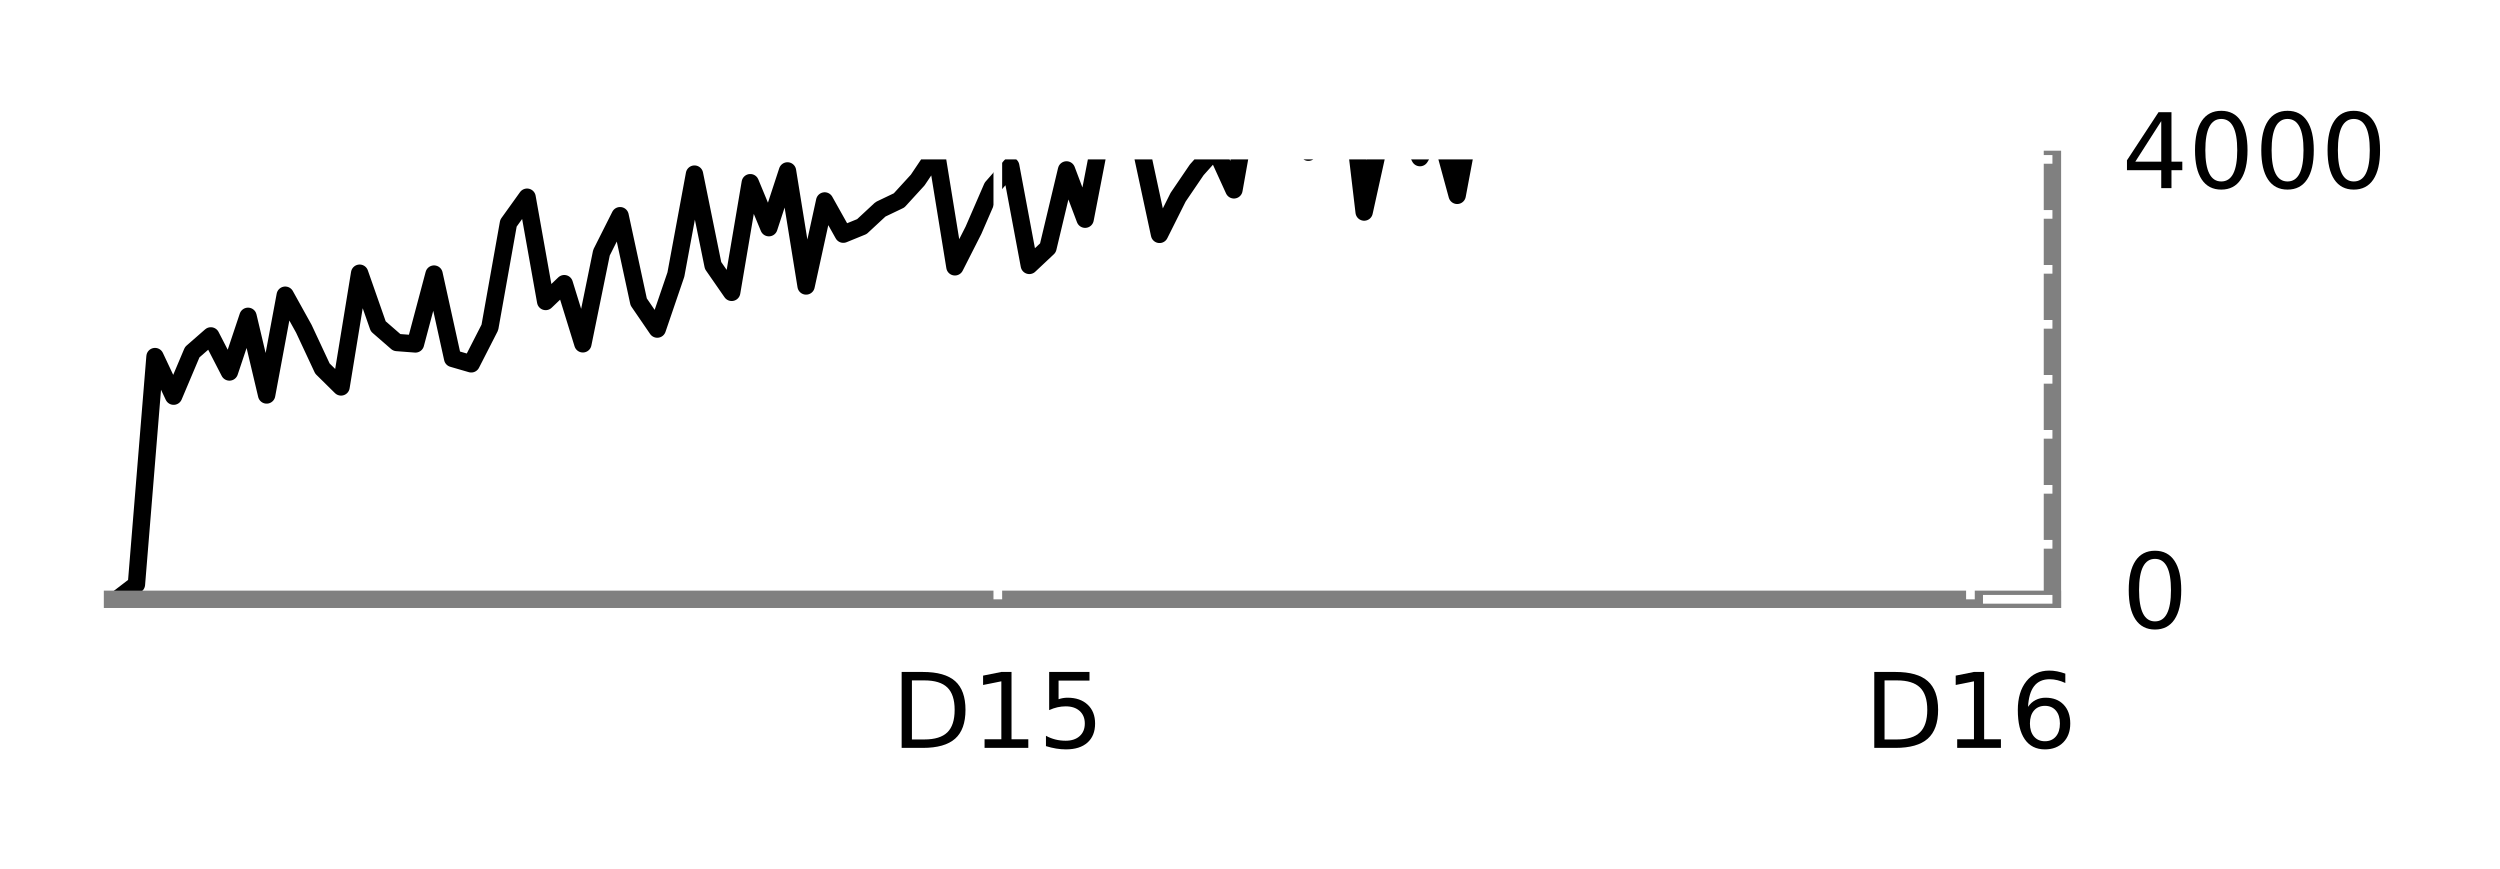
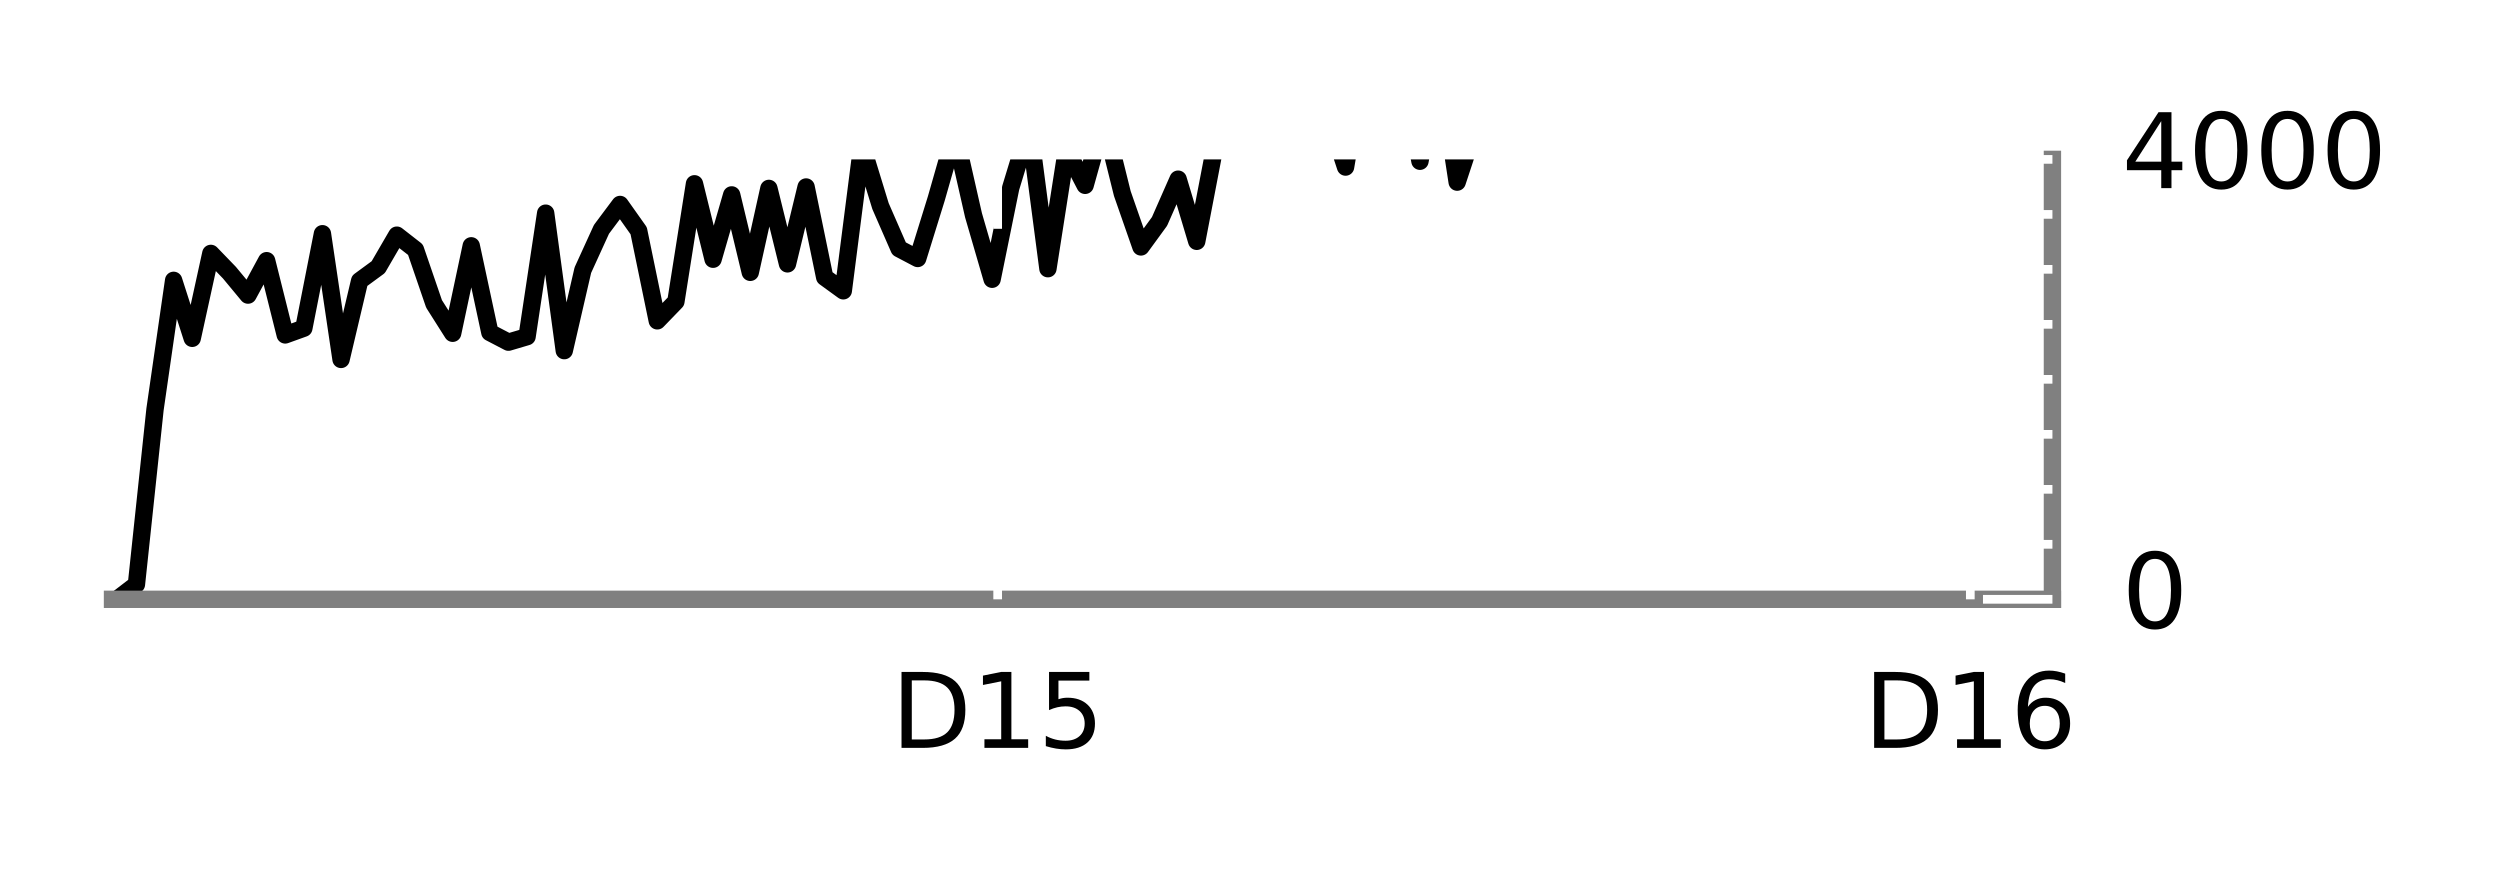
<svg xmlns="http://www.w3.org/2000/svg" xmlns:xlink="http://www.w3.org/1999/xlink" height="50pt" version="1.1" viewBox="0 0 144 50" width="144pt">
  <defs>
    <style type="text/css">
*{stroke-linecap:butt;stroke-linejoin:round;stroke-miterlimit:100000;}
  </style>
  </defs>
  <g id="figure_1">
    <g id="patch_1">
      <path d="M 0 50.4  L 144 50.4  L 144 0  L 0 0  z " style="fill:#ffffff;" />
    </g>
    <g id="axes_1">
      <g id="patch_2">
        <path d="M 6.48 34.52  L 118.22 34.52  L 118.22 9.18  L 6.48 9.18  z " style="fill:#ffffff;" />
      </g>
      <g id="line2d_1">
-         <path clip-path="url(#pbaccc93181)" d="M 6.786 34.488  L 7.858 33.665  L 8.929 20.539  L 10.001 22.819  L 11.072 20.285  L 12.144 19.348  L 13.215 21.426  L 14.286 18.22  L 15.358 22.75  L 16.429 17.004  L 17.501 18.936  L 18.572 21.229  L 19.644 22.287  L 20.715 15.737  L 21.787 18.797  L 22.858 19.728  L 23.93 19.81  L 25.001 15.787  L 26.073 20.646  L 27.144 20.957  L 28.216 18.86  L 29.287 12.854  L 30.359 11.359  L 31.43 17.365  L 32.502 16.339  L 33.573 19.804  L 34.645 14.552  L 35.716 12.424  L 36.788 17.39  L 37.859 18.955  L 38.931 15.813  L 40.002 10.029  L 41.073 15.293  L 42.145 16.839  L 43.216 10.523  L 44.288 13.114  L 45.359 9.845  L 46.431 16.472  L 47.502 11.575  L 48.574 13.488  L 49.645 13.051  L 50.717 12.056  L 51.788 11.543  L 52.86 10.371  L 53.931 8.775  L 55.003 15.369  L 56.074 13.26  L 57.146 10.789  L 58.217 9.566  L 59.289 15.287  L 60.36 14.28  L 61.432 9.788  L 62.503 12.626  L 63.575 7.096  L 64.646 8.078  L 65.718 8.521  L 66.789 13.5  L 67.86 11.359  L 68.932 9.782  L 70.003 8.585  L 71.075 10.935  L 72.146 4.923  L 73.218 3.751  L 74.289 6.975  L 75.361 8.768  L 76.432 8.147  L 77.504 3.193  L 78.575 12.214  L 79.647 7.362  L 80.718 6.994  L 81.79 9.079  L 82.861 7.318  L 83.933 11.252  L 85.004 5.556  L 86.076 6.209  " style="fill:none;stroke:#000000;stroke-linecap:square;" />
+         <path clip-path="url(#p3fc6f1bab7)" d="M 6.786 34.488  L 7.858 33.665  L 8.929 23.579  L 10.001 16.148  L 11.072 19.487  L 12.144 14.596  L 13.215 15.705  L 14.286 16.997  L 15.358 15.015  L 16.429 19.291  L 17.501 18.904  L 18.572 13.462  L 19.644 20.703  L 20.715 16.174  L 21.787 15.388  L 22.858 13.545  L 23.93 14.381  L 25.001 17.504  L 26.073 19.196  L 27.144 14.159  L 28.216 19.151  L 29.287 19.709  L 30.359 19.392  L 31.43 12.278  L 32.502 20.197  L 33.573 15.559  L 34.645 13.209  L 35.716 11.777  L 36.788 13.291  L 37.859 18.48  L 38.931 17.371  L 40.002 10.586  L 41.073 14.932  L 42.145 11.226  L 43.216 15.686  L 44.288 10.852  L 45.359 15.198  L 46.431 10.77  L 47.502 15.971  L 48.574 16.75  L 49.645 8.375  L 50.717 11.872  L 51.788 14.324  L 52.86 14.888  L 53.931 11.435  L 55.003 7.685  L 56.074 12.398  L 57.146 16.085  L 58.217 10.821  L 59.289 7.299  L 60.36 15.477  L 61.432 8.616  L 62.503 10.675  L 63.575 6.842  L 64.646 11.15  L 65.718 14.223  L 66.789 12.753  L 67.86 10.32  L 68.932 13.9  L 70.003 8.325  L 71.075 4.676  L 72.146 5.29  L 73.218 5.987  L 74.289 5.36  L 75.361 6.247  L 76.432 6.355  L 77.504 9.623  L 78.575 3.371  L 79.647 4.701  L 80.718 3.745  L 81.79 9.288  L 82.861 3.485  L 83.933 10.491  L 85.004 7.248  L 86.076 4.017  " style="fill:none;stroke:#000000;stroke-linecap:square;" />
      </g>
      <g id="patch_3">
        <path d="M 6.48 9.18  L 118.22 9.18  " style="fill:none;" />
      </g>
      <g id="patch_4">
        <path d="M 118.22 34.52  L 118.22 9.18  " style="fill:none;stroke:#808080;stroke-linecap:square;stroke-linejoin:miter;" />
      </g>
      <g id="patch_5">
        <path d="M 6.48 34.52  L 118.22 34.52  " style="fill:none;stroke:#808080;stroke-linecap:square;stroke-linejoin:miter;" />
      </g>
      <g id="patch_6">
        <path d="M 6.48 34.52  L 6.48 9.18  " style="fill:none;" />
      </g>
      <g id="matplotlib.axis_1">
        <g id="xtick_1">
          <g id="line2d_2">
            <defs>
-               <path d="M 0 0  L 0 -4  " id="md877fe0ded" style="stroke:#ffffff;stroke-width:0.5;" />
+               <path d="M 0 0  L 0 -4  " id="m4ff5981fc2" style="stroke:#ffffff;stroke-width:0.5;" />
            </defs>
            <g>
-               <use style="fill:#ffffff;stroke:#ffffff;stroke-width:0.5;" x="57.474" xlink:href="#md877fe0ded" y="34.52" />
+               <use style="fill:#ffffff;stroke:#ffffff;stroke-width:0.5;" x="57.466" xlink:href="#m4ff5981fc2" y="34.52" />
            </g>
          </g>
          <g id="line2d_3">
            <defs>
-               <path d="M 0 0  L 0 4  " id="m8a6cf76900" style="stroke:#ffffff;stroke-width:0.5;" />
+               <path d="M 0 0  L 0 4  " id="m4dee912757" style="stroke:#ffffff;stroke-width:0.5;" />
            </defs>
            <g>
-               <use style="fill:#ffffff;stroke:#ffffff;stroke-width:0.5;" x="57.474" xlink:href="#m8a6cf76900" y="9.18" />
+               <use style="fill:#ffffff;stroke:#ffffff;stroke-width:0.5;" x="57.466" xlink:href="#m4dee912757" y="9.18" />
            </g>
          </g>
          <g id="text_1">
            <defs>
              <path d="M 12.406 8.297  L 28.516 8.297  L 28.516 63.922  L 10.984 60.406  L 10.984 69.391  L 28.422 72.906  L 38.281 72.906  L 38.281 8.297  L 54.391 8.297  L 54.391 0  L 12.406 0  z " id="BitstreamVeraSans-Roman-31" />
              <path d="M 19.672 64.797  L 19.672 8.109  L 31.594 8.109  Q 46.688 8.109 53.688 14.938  Q 60.688 21.781 60.688 36.531  Q 60.688 51.172 53.688 57.984  Q 46.688 64.797 31.594 64.797  z M 9.812 72.906  L 30.078 72.906  Q 51.266 72.906 61.172 64.094  Q 71.094 55.281 71.094 36.531  Q 71.094 17.672 61.125 8.828  Q 51.172 0 30.078 0  L 9.812 0  z " id="BitstreamVeraSans-Roman-44" />
              <path d="M 10.797 72.906  L 49.516 72.906  L 49.516 64.594  L 19.828 64.594  L 19.828 46.734  Q 21.969 47.469 24.109 47.828  Q 26.266 48.188 28.422 48.188  Q 40.625 48.188 47.75 41.5  Q 54.891 34.812 54.891 23.391  Q 54.891 11.625 47.562 5.094  Q 40.234 -1.422 26.906 -1.422  Q 22.312 -1.422 17.547 -0.641  Q 12.797 0.141 7.719 1.703  L 7.719 11.625  Q 12.109 9.234 16.797 8.062  Q 21.484 6.891 26.703 6.891  Q 35.156 6.891 40.078 11.328  Q 45.016 15.766 45.016 23.391  Q 45.016 31 40.078 35.438  Q 35.156 39.891 26.703 39.891  Q 22.75 39.891 18.812 39.016  Q 14.891 38.141 10.797 36.281  z " id="BitstreamVeraSans-Roman-35" />
            </defs>
-             <g transform="translate(51.34651 43.07906)scale(0.06 -0.06)">
+             <g transform="translate(51.33897 43.07906)scale(0.06 -0.06)">
              <use xlink:href="#BitstreamVeraSans-Roman-44" />
              <use x="77.002" xlink:href="#BitstreamVeraSans-Roman-31" />
              <use x="140.625" xlink:href="#BitstreamVeraSans-Roman-35" />
            </g>
          </g>
        </g>
        <g id="xtick_2">
          <g id="line2d_4">
            <g>
-               <use style="fill:#ffffff;stroke:#ffffff;stroke-width:0.5;" x="113.497" xlink:href="#md877fe0ded" y="34.52" />
+               <use style="fill:#ffffff;stroke:#ffffff;stroke-width:0.5;" x="113.49" xlink:href="#m4ff5981fc2" y="34.52" />
            </g>
          </g>
          <g id="line2d_5">
            <g>
-               <use style="fill:#ffffff;stroke:#ffffff;stroke-width:0.5;" x="113.497" xlink:href="#m8a6cf76900" y="9.18" />
+               <use style="fill:#ffffff;stroke:#ffffff;stroke-width:0.5;" x="113.49" xlink:href="#m4dee912757" y="9.18" />
            </g>
          </g>
          <g id="text_2">
            <defs>
              <path d="M 33.016 40.375  Q 26.375 40.375 22.484 35.828  Q 18.609 31.297 18.609 23.391  Q 18.609 15.531 22.484 10.953  Q 26.375 6.391 33.016 6.391  Q 39.656 6.391 43.531 10.953  Q 47.406 15.531 47.406 23.391  Q 47.406 31.297 43.531 35.828  Q 39.656 40.375 33.016 40.375  M 52.594 71.297  L 52.594 62.312  Q 48.875 64.062 45.094 64.984  Q 41.312 65.922 37.594 65.922  Q 27.828 65.922 22.672 59.328  Q 17.531 52.734 16.797 39.406  Q 19.672 43.656 24.016 45.922  Q 28.375 48.188 33.594 48.188  Q 44.578 48.188 50.953 41.516  Q 57.328 34.859 57.328 23.391  Q 57.328 12.156 50.688 5.359  Q 44.047 -1.422 33.016 -1.422  Q 20.359 -1.422 13.672 8.266  Q 6.984 17.969 6.984 36.375  Q 6.984 53.656 15.188 63.938  Q 23.391 74.219 37.203 74.219  Q 40.922 74.219 44.703 73.484  Q 48.484 72.75 52.594 71.297  " id="BitstreamVeraSans-Roman-36" />
            </defs>
-             <g transform="translate(107.3696 43.07906)scale(0.06 -0.06)">
+             <g transform="translate(107.362 43.07906)scale(0.06 -0.06)">
              <use xlink:href="#BitstreamVeraSans-Roman-44" />
              <use x="77.002" xlink:href="#BitstreamVeraSans-Roman-31" />
              <use x="140.625" xlink:href="#BitstreamVeraSans-Roman-36" />
            </g>
          </g>
        </g>
      </g>
      <g id="matplotlib.axis_2">
        <g id="ytick_1">
          <g id="line2d_6">
            <defs>
-               <path d="M 0 0  L -4 0  " id="m9286cf70b3" style="stroke:#ffffff;stroke-width:0.5;" />
+               <path d="M 0 0  L -4 0  " id="meb1d68651f" style="stroke:#ffffff;stroke-width:0.5;" />
            </defs>
            <g>
-               <use style="fill:#ffffff;stroke:#ffffff;stroke-width:0.5;" x="118.22" xlink:href="#m9286cf70b3" y="34.52" />
+               <use style="fill:#ffffff;stroke:#ffffff;stroke-width:0.5;" x="118.22" xlink:href="#meb1d68651f" y="34.52" />
            </g>
          </g>
          <g id="text_3">
            <defs>
              <path d="M 31.781 66.406  Q 24.172 66.406 20.328 58.906  Q 16.5 51.422 16.5 36.375  Q 16.5 21.391 20.328 13.891  Q 24.172 6.391 31.781 6.391  Q 39.453 6.391 43.281 13.891  Q 47.125 21.391 47.125 36.375  Q 47.125 51.422 43.281 58.906  Q 39.453 66.406 31.781 66.406  M 31.781 74.219  Q 44.047 74.219 50.516 64.516  Q 56.984 54.828 56.984 36.375  Q 56.984 17.969 50.516 8.266  Q 44.047 -1.422 31.781 -1.422  Q 19.531 -1.422 13.062 8.266  Q 6.594 17.969 6.594 36.375  Q 6.594 54.828 13.062 64.516  Q 19.531 74.219 31.781 74.219  " id="BitstreamVeraSans-Roman-30" />
            </defs>
            <g transform="translate(122.22 36.17562)scale(0.06 -0.06)">
              <use xlink:href="#BitstreamVeraSans-Roman-30" />
            </g>
          </g>
        </g>
        <g id="ytick_2">
          <g id="line2d_7">
            <g>
-               <use style="fill:#ffffff;stroke:#ffffff;stroke-width:0.5;" x="118.22" xlink:href="#m9286cf70b3" y="31.352" />
+               <use style="fill:#ffffff;stroke:#ffffff;stroke-width:0.5;" x="118.22" xlink:href="#meb1d68651f" y="31.352" />
            </g>
          </g>
        </g>
        <g id="ytick_3">
          <g id="line2d_8">
            <g>
-               <use style="fill:#ffffff;stroke:#ffffff;stroke-width:0.5;" x="118.22" xlink:href="#m9286cf70b3" y="28.185" />
+               <use style="fill:#ffffff;stroke:#ffffff;stroke-width:0.5;" x="118.22" xlink:href="#meb1d68651f" y="28.185" />
            </g>
          </g>
        </g>
        <g id="ytick_4">
          <g id="line2d_9">
            <g>
-               <use style="fill:#ffffff;stroke:#ffffff;stroke-width:0.5;" x="118.22" xlink:href="#m9286cf70b3" y="25.017" />
+               <use style="fill:#ffffff;stroke:#ffffff;stroke-width:0.5;" x="118.22" xlink:href="#meb1d68651f" y="25.017" />
            </g>
          </g>
        </g>
        <g id="ytick_5">
          <g id="line2d_10">
            <g>
-               <use style="fill:#ffffff;stroke:#ffffff;stroke-width:0.5;" x="118.22" xlink:href="#m9286cf70b3" y="21.85" />
+               <use style="fill:#ffffff;stroke:#ffffff;stroke-width:0.5;" x="118.22" xlink:href="#meb1d68651f" y="21.85" />
            </g>
          </g>
        </g>
        <g id="ytick_6">
          <g id="line2d_11">
            <g>
-               <use style="fill:#ffffff;stroke:#ffffff;stroke-width:0.5;" x="118.22" xlink:href="#m9286cf70b3" y="18.683" />
+               <use style="fill:#ffffff;stroke:#ffffff;stroke-width:0.5;" x="118.22" xlink:href="#meb1d68651f" y="18.683" />
            </g>
          </g>
        </g>
        <g id="ytick_7">
          <g id="line2d_12">
            <g>
-               <use style="fill:#ffffff;stroke:#ffffff;stroke-width:0.5;" x="118.22" xlink:href="#m9286cf70b3" y="15.515" />
+               <use style="fill:#ffffff;stroke:#ffffff;stroke-width:0.5;" x="118.22" xlink:href="#meb1d68651f" y="15.515" />
            </g>
          </g>
        </g>
        <g id="ytick_8">
          <g id="line2d_13">
            <g>
-               <use style="fill:#ffffff;stroke:#ffffff;stroke-width:0.5;" x="118.22" xlink:href="#m9286cf70b3" y="12.348" />
+               <use style="fill:#ffffff;stroke:#ffffff;stroke-width:0.5;" x="118.22" xlink:href="#meb1d68651f" y="12.348" />
            </g>
          </g>
        </g>
        <g id="ytick_9">
          <g id="line2d_14">
            <g>
-               <use style="fill:#ffffff;stroke:#ffffff;stroke-width:0.5;" x="118.22" xlink:href="#m9286cf70b3" y="9.18" />
+               <use style="fill:#ffffff;stroke:#ffffff;stroke-width:0.5;" x="118.22" xlink:href="#meb1d68651f" y="9.18" />
            </g>
          </g>
          <g id="text_4">
            <defs>
              <path d="M 37.797 64.312  L 12.891 25.391  L 37.797 25.391  z M 35.203 72.906  L 47.609 72.906  L 47.609 25.391  L 58.016 25.391  L 58.016 17.188  L 47.609 17.188  L 47.609 0  L 37.797 0  L 37.797 17.188  L 4.891 17.188  L 4.891 26.703  z " id="BitstreamVeraSans-Roman-34" />
            </defs>
            <g transform="translate(122.22 10.83563)scale(0.06 -0.06)">
              <use xlink:href="#BitstreamVeraSans-Roman-34" />
              <use x="63.623" xlink:href="#BitstreamVeraSans-Roman-30" />
              <use x="127.246" xlink:href="#BitstreamVeraSans-Roman-30" />
              <use x="190.869" xlink:href="#BitstreamVeraSans-Roman-30" />
            </g>
          </g>
        </g>
      </g>
    </g>
  </g>
  <defs>
-     <clipPath id="pbaccc93181">
+     <clipPath id="p3fc6f1bab7">
      <rect height="25.34" width="111.74" x="6.48" y="9.18" />
    </clipPath>
  </defs>
</svg>
